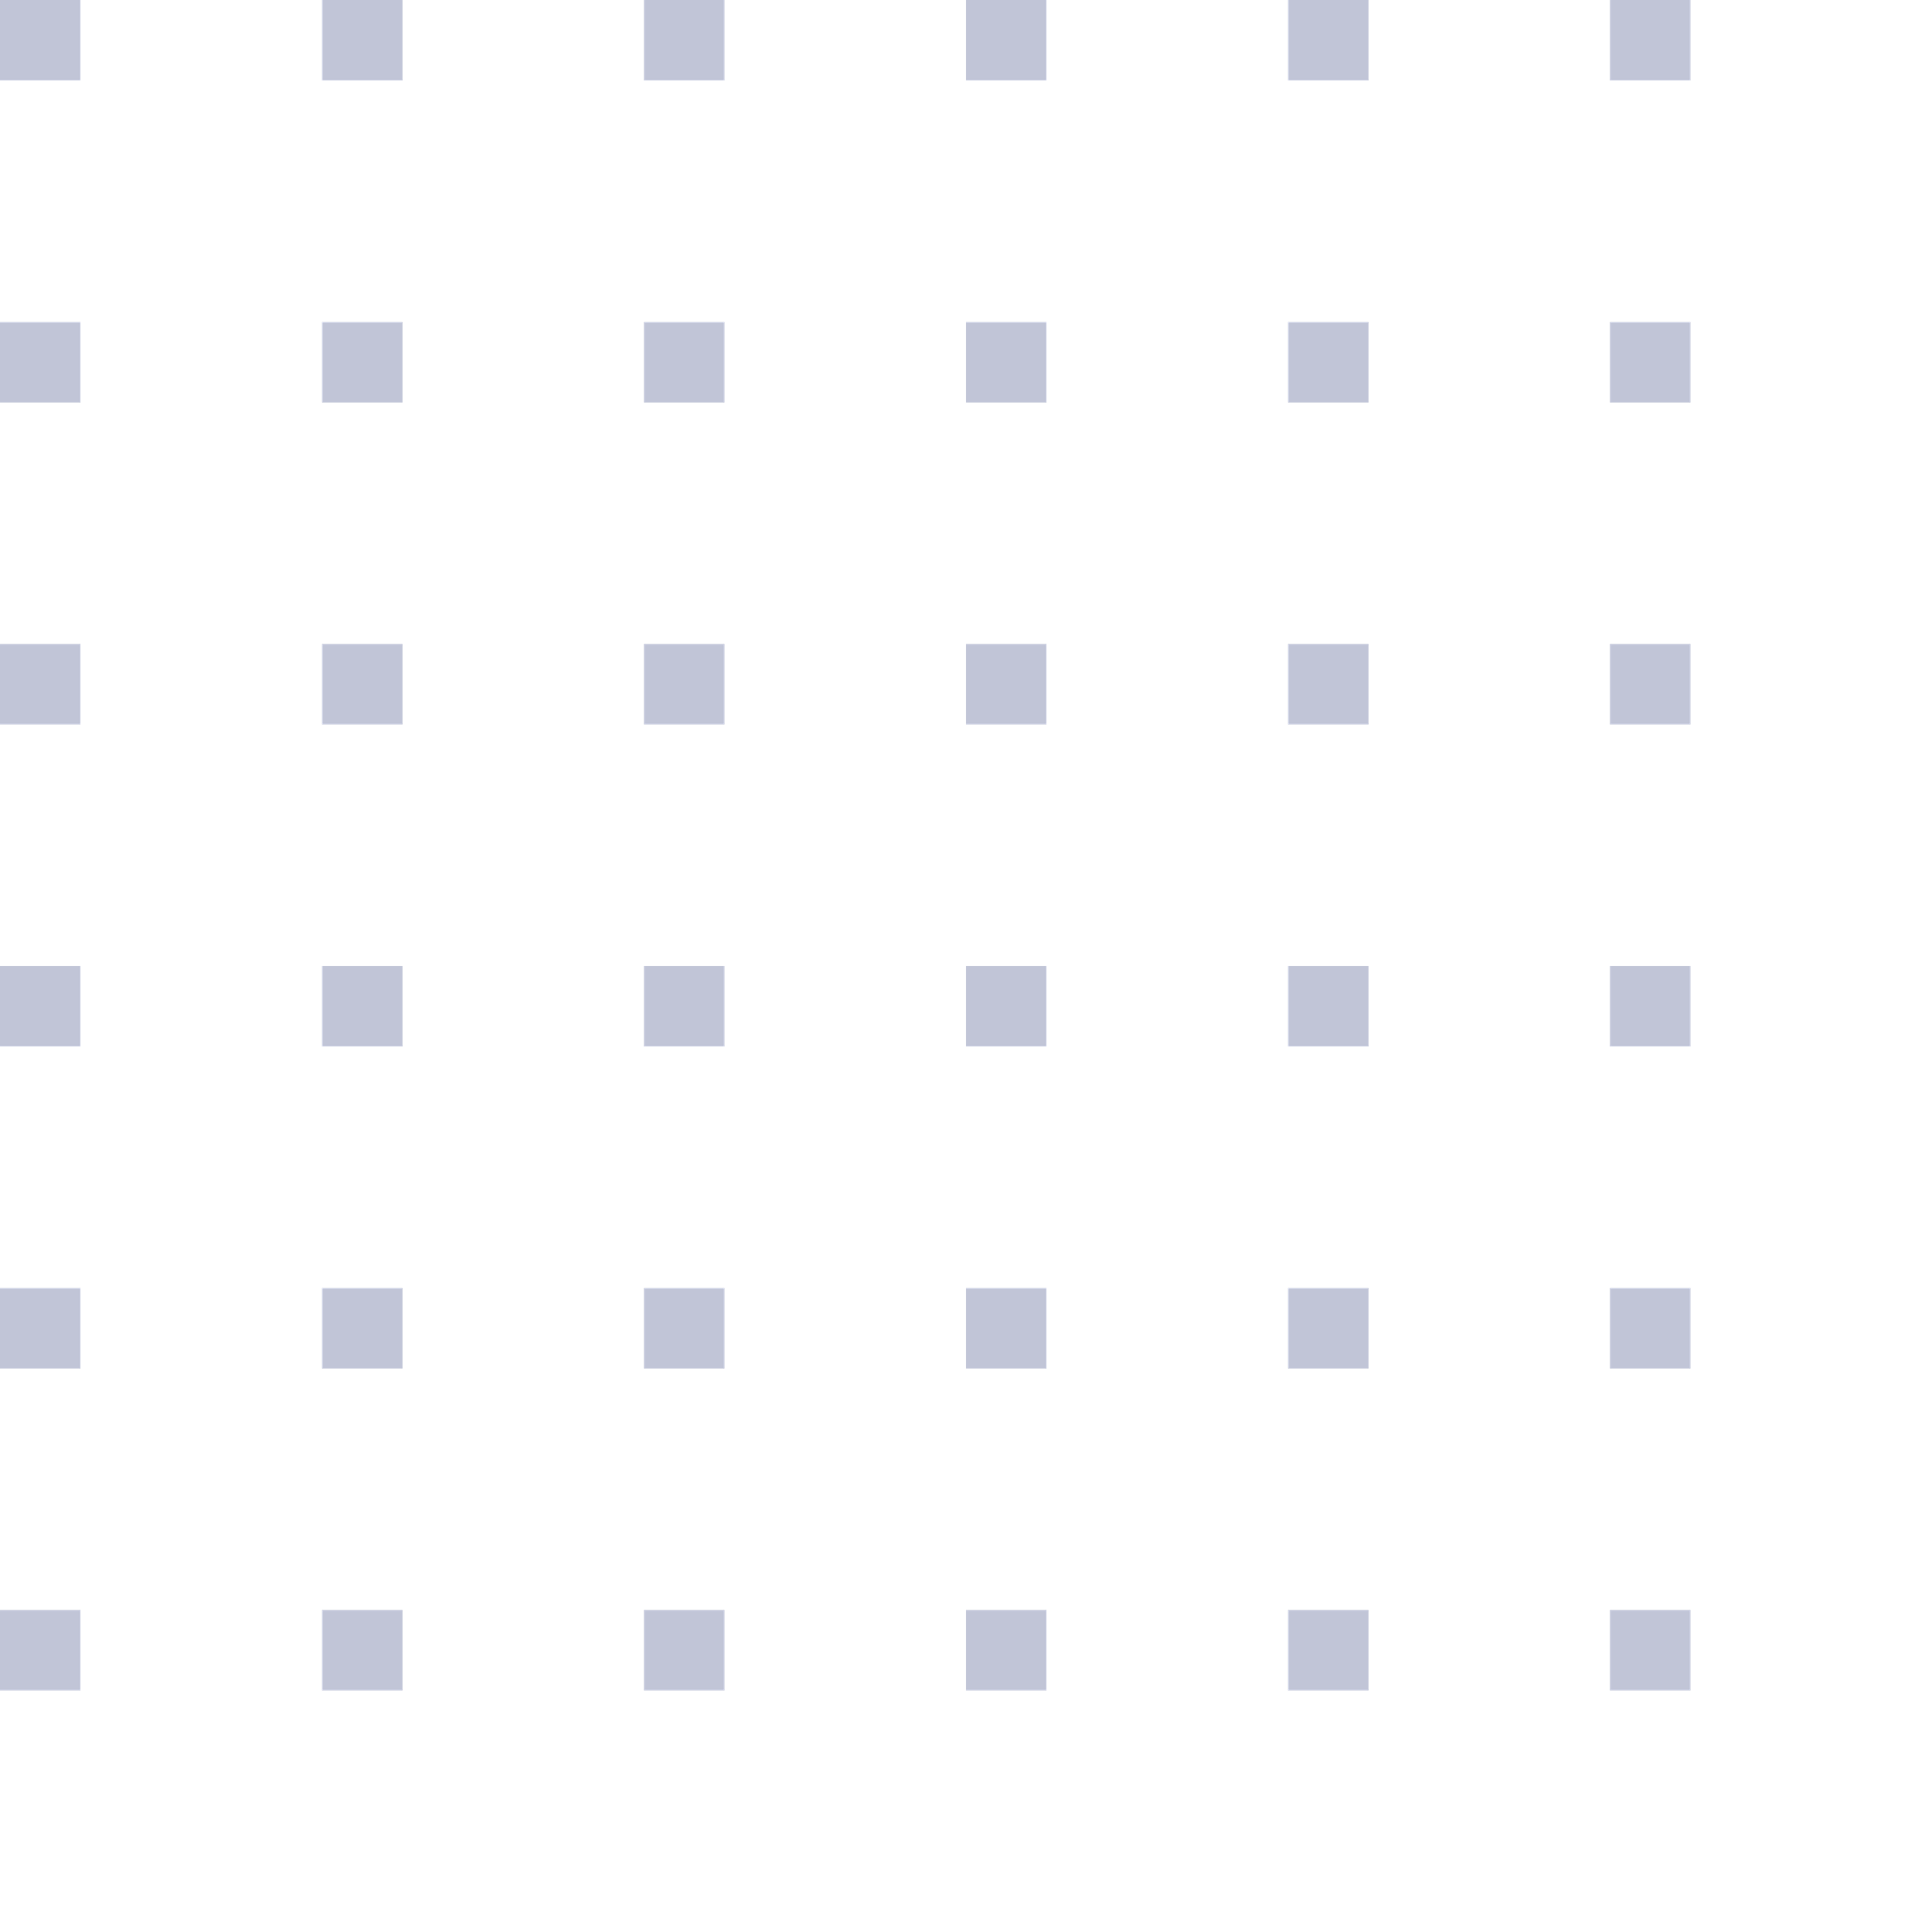
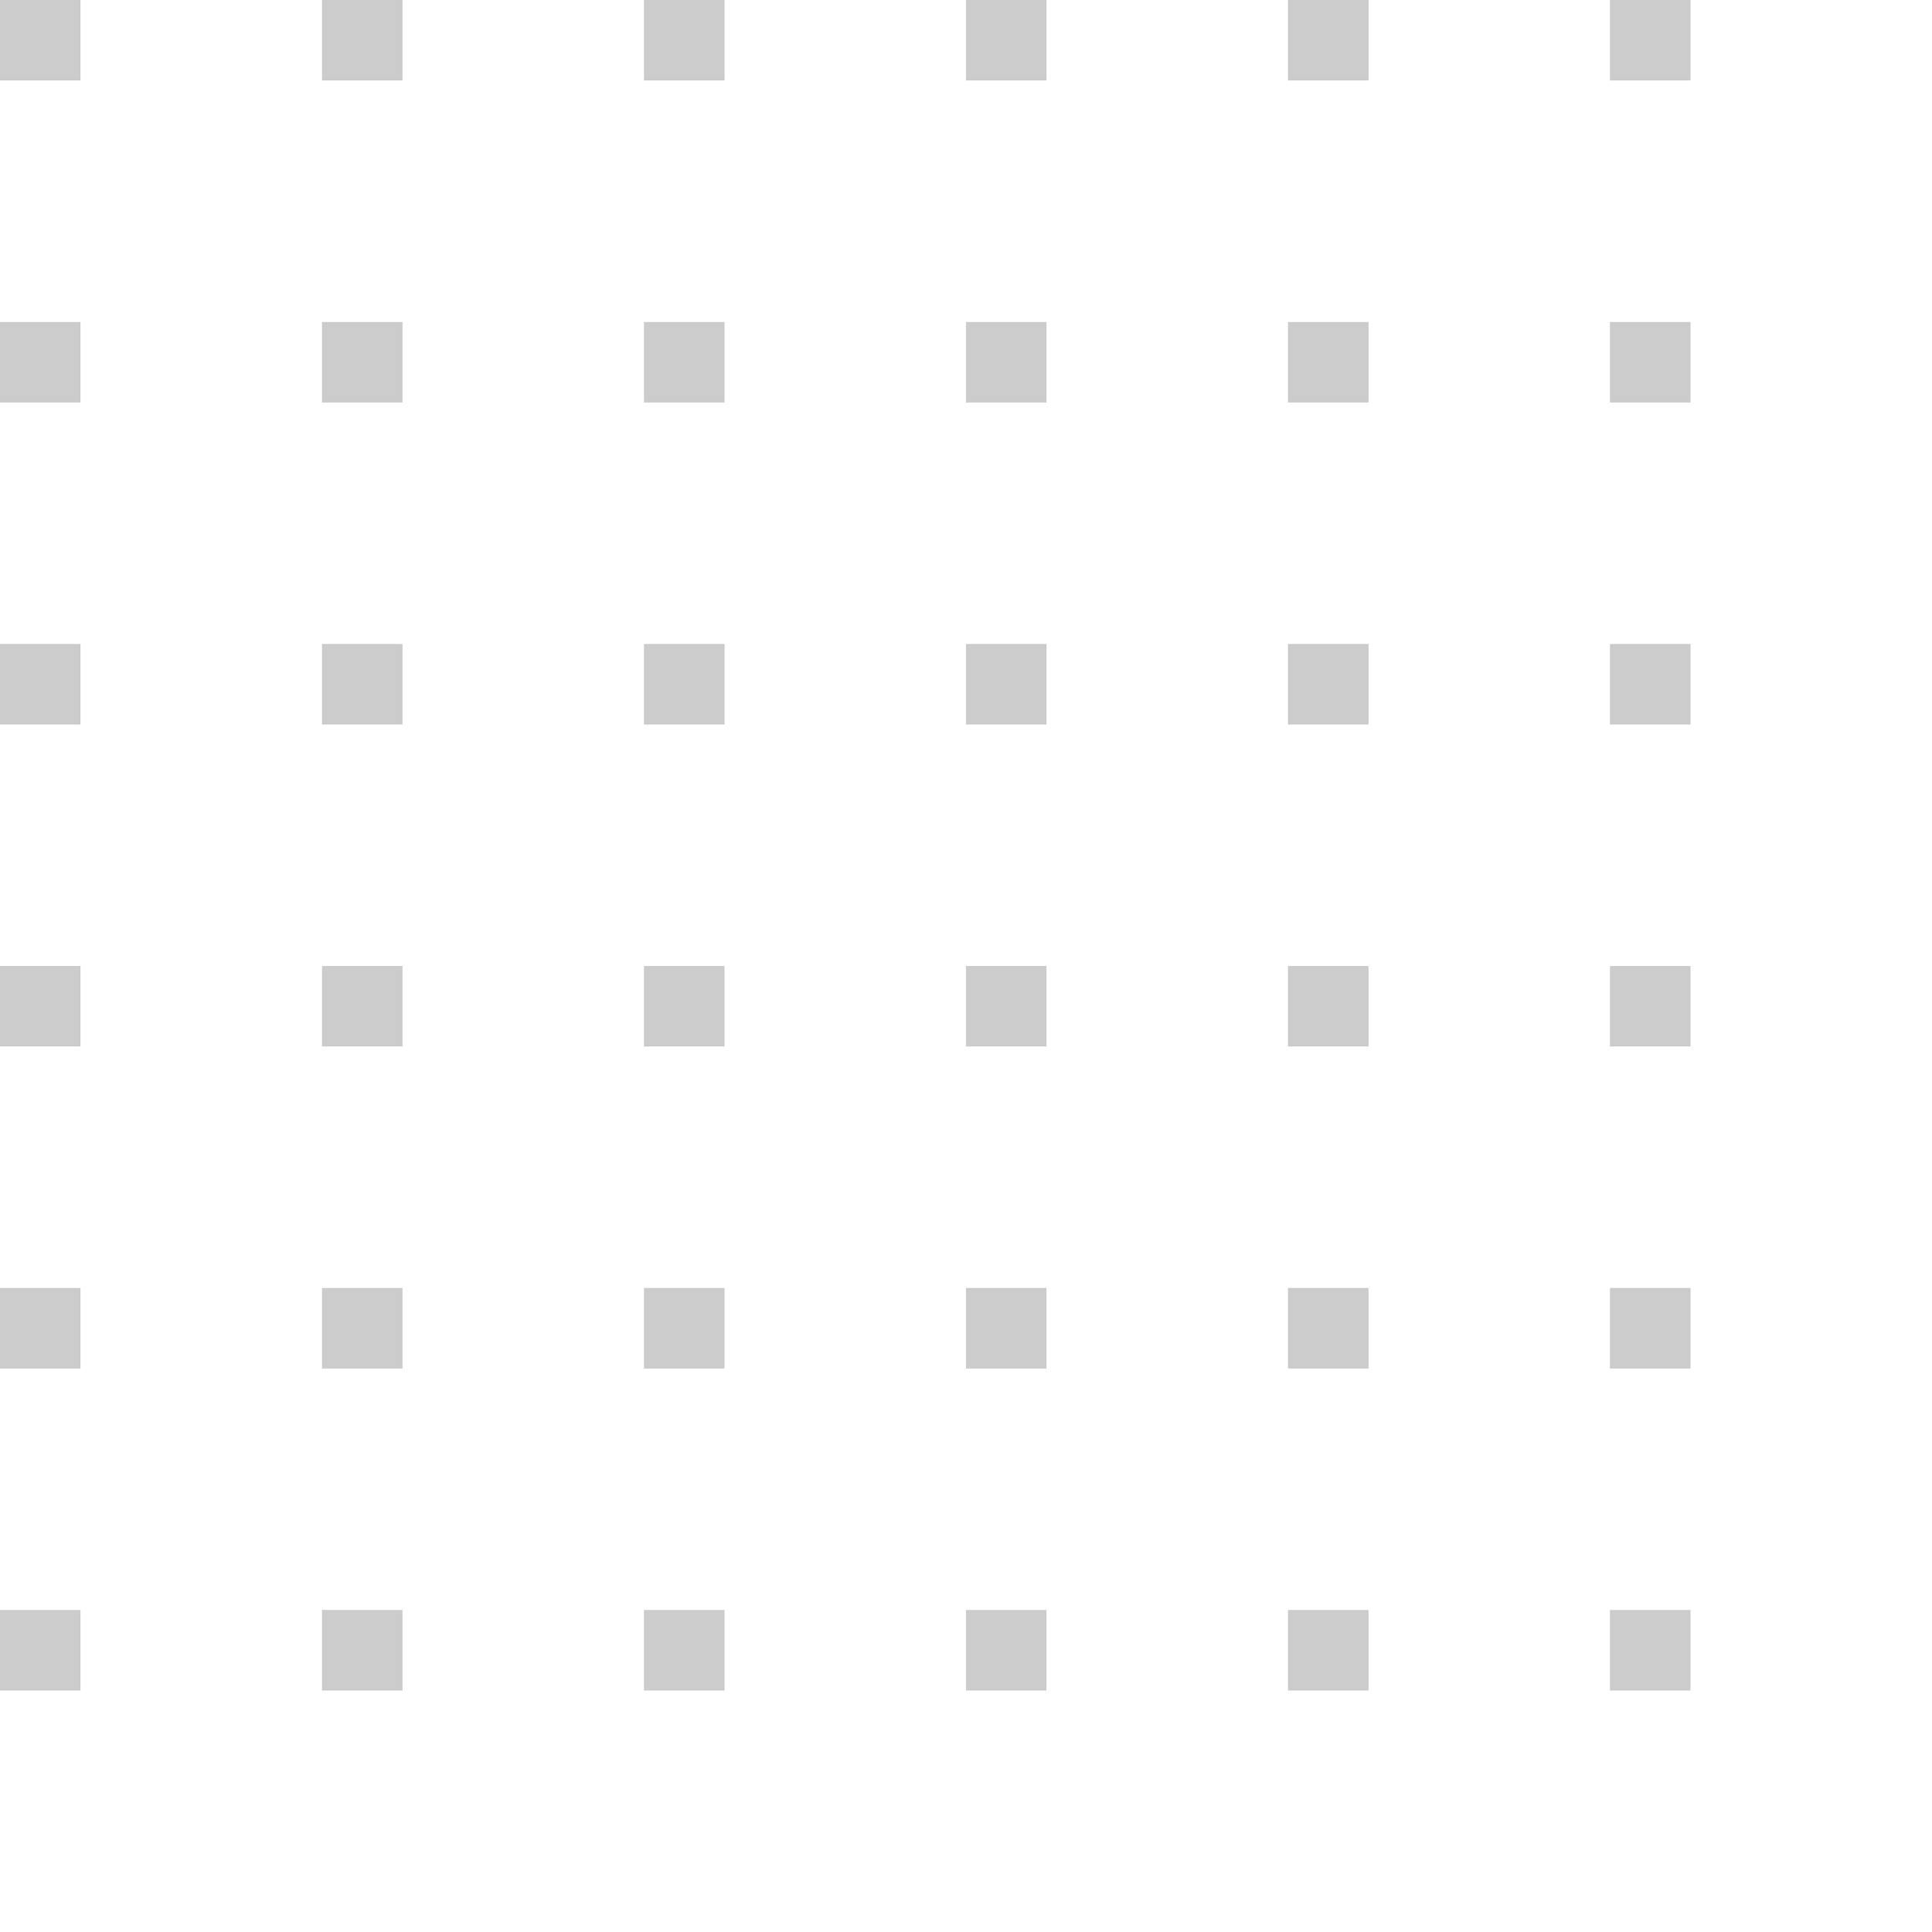
<svg xmlns="http://www.w3.org/2000/svg" width="24" height="24" viewBox="0 0 24 24">
  <defs>
    <pattern id="dots" width="4" height="4" patternUnits="userSpaceOnUse">
-       <rect width="1" height="1" fill="#C1C5D7" shape-rendering="crispEdges" />
+       <rect width="1" height="1" fill="#000000" fill-opacity="0.2" shape-rendering="crispEdges" />
    </pattern>
  </defs>
  <rect width="24" height="24" fill="url(#dots)" />
</svg>
